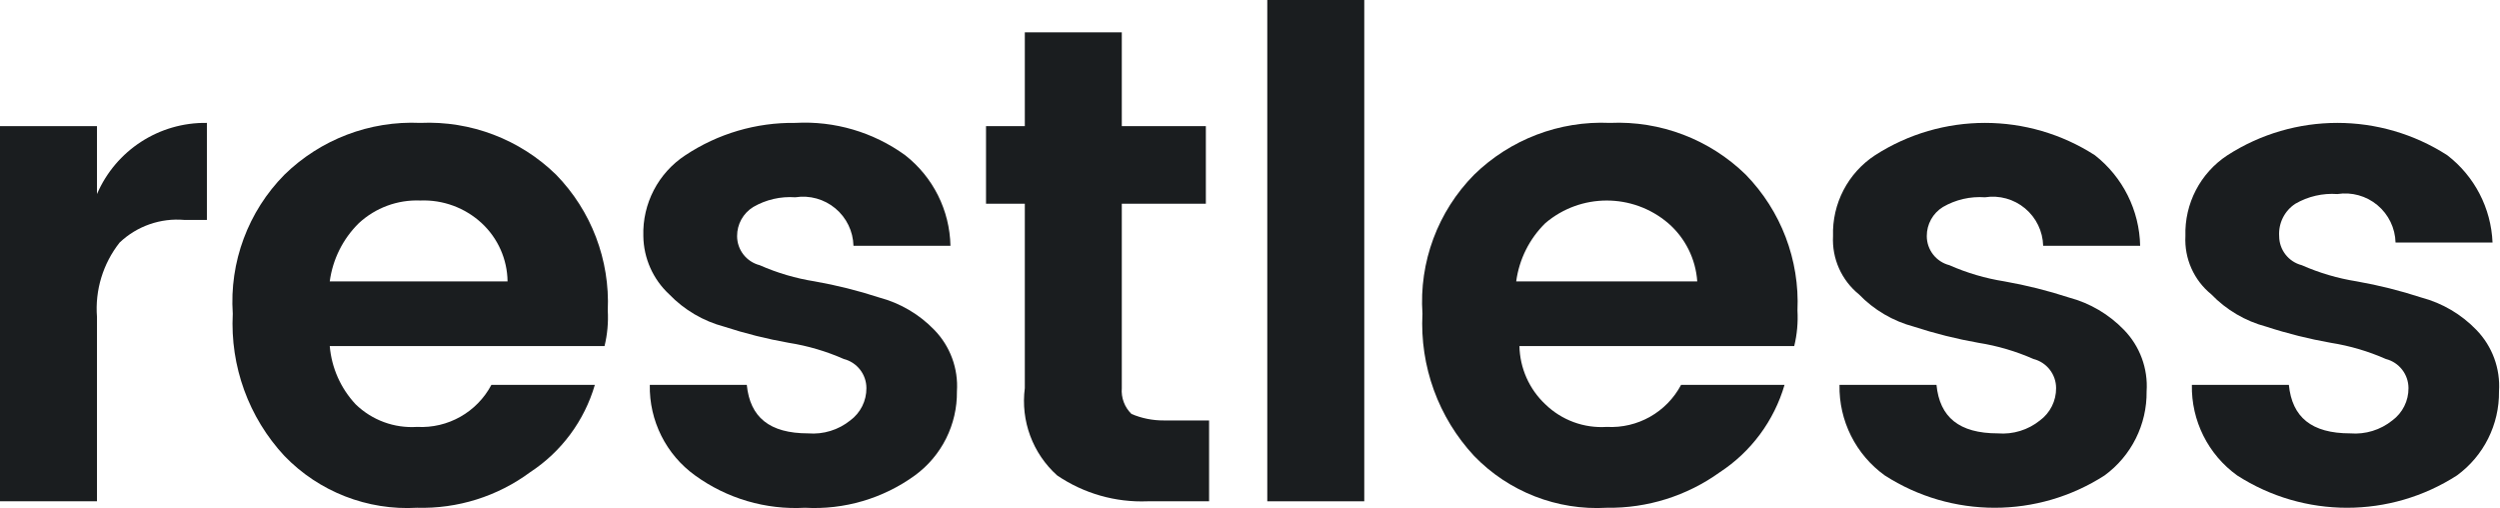
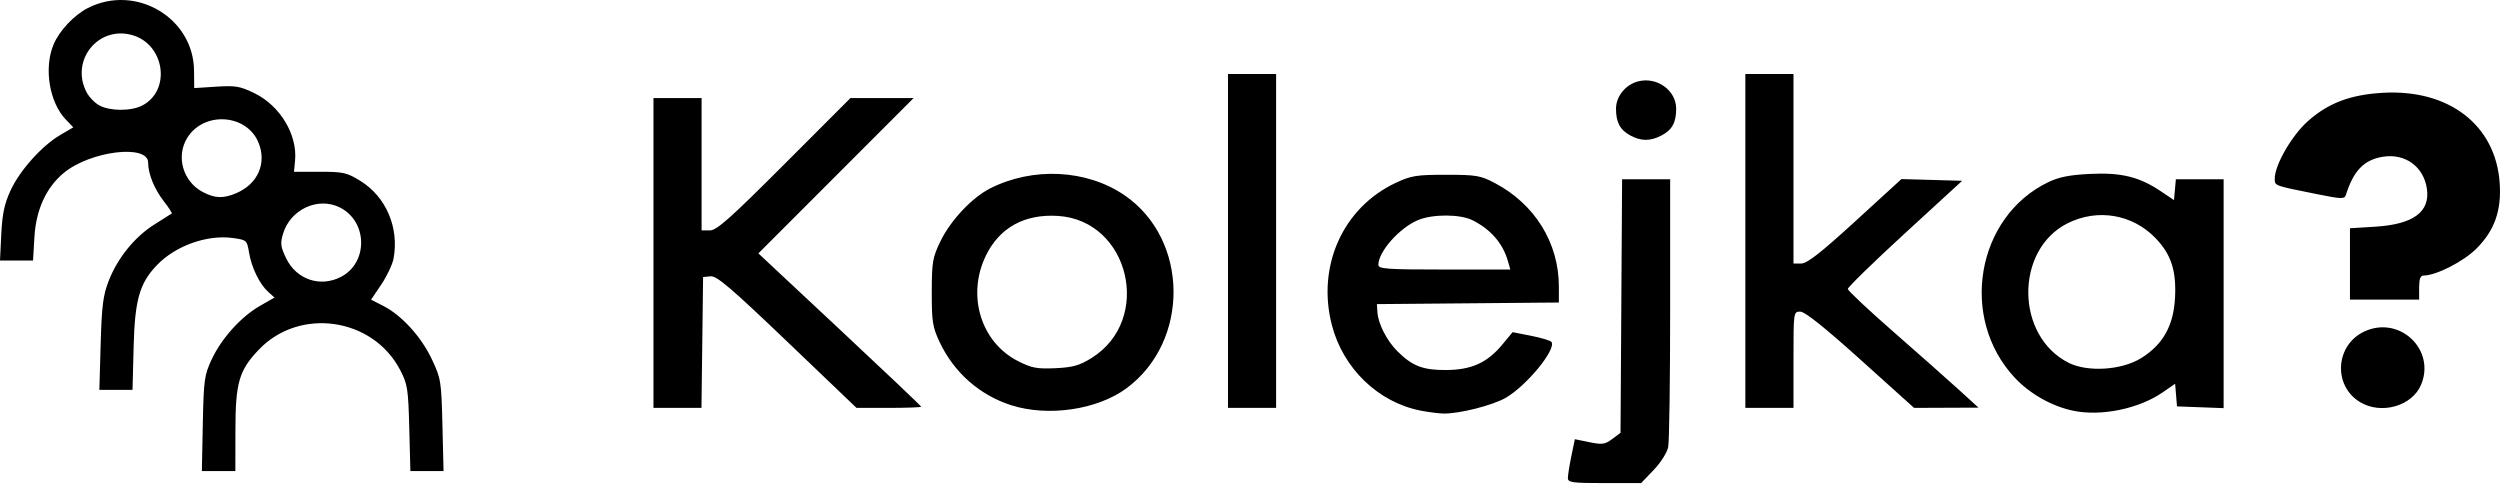
- <svg xmlns="http://www.w3.org/2000/svg" viewBox="0 0 77.3 15.7">
-   <defs>
-     <style>.st0{fill:#1a1d1f;}</style>
-   </defs>
-   <g id="Layer_2" data-name="Layer 2">
-     <g id="restless">
-       <path class="st0" d="M3,3.9V6A3.64,3.64,0,0,1,6.4,3.8v3H5.7a2.58,2.58,0,0,0-2,.7A3.3,3.3,0,0,0,3,9.8v5.7H0V3.9Z" />
-       <path class="st0" d="M12.9,15.7a5.28,5.28,0,0,1-4.1-1.6A6,6,0,0,1,7.2,9.7,5.58,5.58,0,0,1,8.8,5.4,5.65,5.65,0,0,1,13,3.8a5.65,5.65,0,0,1,4.2,1.6,5.65,5.65,0,0,1,1.6,4.2,3.75,3.75,0,0,1-.1,1.1H10.2a3,3,0,0,0,.8,1.8,2.49,2.49,0,0,0,1.9.7,2.45,2.45,0,0,0,2.3-1.3h3.2a4.85,4.85,0,0,1-2,2.7A5.62,5.62,0,0,1,12.9,15.7Zm2-8.8A2.64,2.64,0,0,0,13,6.2a2.64,2.64,0,0,0-1.9.7,3.1,3.1,0,0,0-.9,1.8h5.5A2.5,2.5,0,0,0,14.9,6.9Z" />
-       <path class="st0" d="M19.9,7.3a2.88,2.88,0,0,1,1.3-2.5,6,6,0,0,1,3.4-1,5.29,5.29,0,0,1,3.4,1,3.65,3.65,0,0,1,1.4,2.8h-3a1.56,1.56,0,0,0-1.8-1.5,2.27,2.27,0,0,0-1.3.3,1.05,1.05,0,0,0-.5.9.93.93,0,0,0,.7.9,6.87,6.87,0,0,0,1.7.5,14.62,14.62,0,0,1,2,.5,3.67,3.67,0,0,1,1.7,1,2.49,2.49,0,0,1,.7,1.9,3.17,3.17,0,0,1-1.3,2.6,5.29,5.29,0,0,1-3.4,1,5.29,5.29,0,0,1-3.4-1,3.37,3.37,0,0,1-1.4-2.8h3c.1,1,.7,1.5,1.9,1.5a1.84,1.84,0,0,0,1.3-.4,1.23,1.23,0,0,0,.5-1,.93.93,0,0,0-.7-.9,6.87,6.87,0,0,0-1.7-.5,14.62,14.62,0,0,1-2-.5,3.67,3.67,0,0,1-1.7-1A2.5,2.5,0,0,1,19.9,7.3Z" />
-       <path class="st0" d="M36,13h1.4v2.5H35.5a4.65,4.65,0,0,1-2.8-.8,3.09,3.09,0,0,1-1-2.7V6.3H30.5V3.9h1.2V1h3V3.9h2.6V6.3H34.7V12a1,1,0,0,0,.3.8A2.51,2.51,0,0,0,36,13Z" />
-       <path class="st0" d="M39.2,15.5V0h3V15.5Z" />
-       <path class="st0" d="M49.7,15.7a5.28,5.28,0,0,1-4.1-1.6A6,6,0,0,1,44,9.7a5.58,5.58,0,0,1,1.6-4.3,5.65,5.65,0,0,1,4.2-1.6A5.65,5.65,0,0,1,54,5.4a5.65,5.65,0,0,1,1.6,4.2,3.75,3.75,0,0,1-.1,1.1H47a2.54,2.54,0,0,0,.8,1.8,2.49,2.49,0,0,0,1.9.7A2.45,2.45,0,0,0,52,11.9h3.2a4.85,4.85,0,0,1-2,2.7A5.84,5.84,0,0,1,49.7,15.7Zm1.9-8.8a2.93,2.93,0,0,0-3.8,0,3.1,3.1,0,0,0-.9,1.8h5.6A2.62,2.62,0,0,0,51.6,6.9Z" />
-       <path class="st0" d="M56.7,7.3A2.88,2.88,0,0,1,58,4.8a6.28,6.28,0,0,1,6.8,0,3.65,3.65,0,0,1,1.4,2.8h-3a1.56,1.56,0,0,0-1.8-1.5,2.27,2.27,0,0,0-1.3.3,1.05,1.05,0,0,0-.5.9.93.93,0,0,0,.7.9,6.87,6.87,0,0,0,1.7.5,14.62,14.62,0,0,1,2,.5,3.67,3.67,0,0,1,1.7,1,2.49,2.49,0,0,1,.7,1.9,3.17,3.17,0,0,1-1.3,2.6,6.28,6.28,0,0,1-6.8,0,3.37,3.37,0,0,1-1.4-2.8h3c.1,1,.7,1.5,1.9,1.5a1.84,1.84,0,0,0,1.3-.4,1.23,1.23,0,0,0,.5-1,.93.93,0,0,0-.7-.9,6.87,6.87,0,0,0-1.7-.5,14.62,14.62,0,0,1-2-.5,3.67,3.67,0,0,1-1.7-1A2.17,2.17,0,0,1,56.7,7.3Z" />
-       <path class="st0" d="M67.6,7.3a2.88,2.88,0,0,1,1.3-2.5,6.28,6.28,0,0,1,6.8,0,3.59,3.59,0,0,1,1.4,2.7h-3A1.56,1.56,0,0,0,72.3,6a2.27,2.27,0,0,0-1.3.3,1.11,1.11,0,0,0-.5,1,.93.93,0,0,0,.7.9,6.87,6.87,0,0,0,1.7.5,14.62,14.62,0,0,1,2,.5,3.67,3.67,0,0,1,1.7,1,2.49,2.49,0,0,1,.7,1.9A3.17,3.17,0,0,1,76,14.7a6.28,6.28,0,0,1-6.8,0,3.37,3.37,0,0,1-1.4-2.8h3c.1,1,.7,1.5,1.9,1.5A1.84,1.84,0,0,0,74,13a1.23,1.23,0,0,0,.5-1,.93.93,0,0,0-.7-.9,6.87,6.87,0,0,0-1.7-.5,14.62,14.62,0,0,1-2-.5,3.67,3.67,0,0,1-1.7-1A2.17,2.17,0,0,1,67.6,7.3Z" />
-     </g>
-   </g>
+ <svg xmlns="http://www.w3.org/2000/svg" version="1.1" id="svg10" width="831.127" height="160.604" viewBox="0 0 831.127 160.604">
+   <defs id="defs14" />
+   <path style="fill:#000000;fill-opacity:1" d="m 521.245,158.914 c 0,-0.929 0.521,-4.212 1.158,-7.294 l 1.158,-5.605 4.84,0.991 c 4.25,0.871 5.176,0.741 7.592,-1.063 l 2.752,-2.055 0.261,-42.142 0.261,-42.142 h 7.989 7.989 v 42.875 c 0,23.581 -0.294,44.345 -0.654,46.143 -0.369,1.844 -2.473,5.166 -4.829,7.625 l -4.175,4.357 h -12.171 c -10.76,0 -12.171,-0.196 -12.171,-1.69 z M 67.426,140.854 c 0.296,-14.609 0.512,-16.161 2.979,-21.425 3.285,-7.007 9.762,-14.169 16.076,-17.775 l 4.777,-2.728 -2.113,-1.911 c -2.868,-2.594 -5.516,-8.044 -6.354,-13.077 -0.678,-4.07 -0.802,-4.181 -5.372,-4.81 -8.636,-1.188 -19.167,2.605 -25.37,9.137 -5.674,5.975 -7.229,11.497 -7.627,27.089 l -0.364,14.25 h -5.513 -5.513 l 0.434,-15.25 c 0.363,-12.751 0.802,-16.192 2.679,-21.002 2.985,-7.645 8.657,-14.63 15.231,-18.756 2.954,-1.854 5.528,-3.481 5.72,-3.615 0.193,-0.134 -0.989,-1.961 -2.626,-4.06 -3.148,-4.036 -5.224,-9.141 -5.224,-12.849 0,-6.237 -19.165,-3.908 -28.034,3.407 -5.841,4.818 -9.247,12.254 -9.772,21.338 l -0.451,7.788 H 5.494 0 l 0.426,-8.75 C 0.751,71.161 1.469,67.76 3.478,63.386 6.561,56.674 13.886,48.484 20.022,44.888 l 4.346,-2.547 -2.508,-2.619 C 16.398,34.021 14.539,22.629 17.795,14.822 19.717,10.213 24.624,4.997 29.245,2.651 45.139,-5.419 64.344,5.912 64.509,23.458 l 0.055,5.825 7.315,-0.469 c 6.439,-0.413 7.964,-0.152 12.74,2.185 8.501,4.159 14.295,13.783 13.475,22.382 l -0.355,3.726 8.579,-0.001 c 7.804,-0.001 9.021,0.272 13.476,3.025 8.577,5.3 12.965,15.587 11.035,25.871 -0.362,1.931 -2.19,5.786 -4.061,8.567 l -3.403,5.057 4.035,2.058 c 6.131,3.128 12.642,10.269 16.155,17.72 3.039,6.443 3.174,7.286 3.531,21.951 l 0.371,15.25 h -5.513 -5.513 l -0.368,-14.25 c -0.34,-13.139 -0.578,-14.651 -3.054,-19.388 -9.104,-17.419 -33.425,-20.905 -46.961,-6.732 -6.561,6.87 -7.758,10.964 -7.783,26.62 l -0.022,13.75 H 72.676 67.107 Z M 113.339,92.055 c 9.061,-4.686 8.934,-18.283 -0.215,-23.014 -7.258,-3.753 -16.581,0.5 -19.033,8.683 -0.954,3.183 -0.805,4.333 1.06,8.185 3.404,7.031 11.311,9.703 18.188,6.146 z M 78.527,64.233 c 7.221,-3.077 10.252,-10.022 7.376,-16.905 -3.983,-9.533 -18.232,-10.391 -23.699,-1.426 -3.74,6.134 -1.382,14.397 5.102,17.874 4.07,2.183 6.898,2.298 11.22,0.456 z M 47.277,35.087 c 9.71,-5.021 7.509,-20.392 -3.356,-23.434 -11.313,-3.167 -20.603,8.457 -15.164,18.975 0.832,1.609 2.744,3.593 4.25,4.41 3.572,1.938 10.57,1.962 14.27,0.048 z M 472.29,136.511 c -14.07,-2.758 -25.75,-13.992 -29.493,-28.368 -5.109,-19.622 3.626,-39.109 21.23,-47.36 5.118,-2.399 6.873,-2.68 16.718,-2.677 10.058,0.003 11.446,0.239 16.213,2.748 13.308,7.006 21.287,19.906 21.287,34.415 v 5.304 l -30.25,0.265 -30.25,0.265 0.182,2.706 c 0.258,3.836 3.112,9.434 6.571,12.894 4.977,4.977 8.544,6.363 16.247,6.313 8.468,-0.055 13.671,-2.41 18.698,-8.462 l 3.427,-4.125 6.212,1.222 c 3.417,0.672 6.445,1.598 6.729,2.058 1.553,2.514 -8.2,14.424 -15.144,18.494 -4.375,2.564 -15.755,5.433 -20.921,5.274 -1.65,-0.051 -5.005,-0.485 -7.455,-0.965 z m 28.995,-49.768 c -1.683,-5.87 -5.672,-10.465 -11.74,-13.525 -4.072,-2.054 -13.233,-2.086 -18.082,-0.063 -6.214,2.592 -13.218,10.486 -13.218,14.9 0,1.352 2.791,1.55 21.93,1.55 h 21.93 z m 188.005,49.818 c -7.137,-1.479 -14.437,-5.6 -19.49,-11.002 -18.562,-19.844 -12.782,-53.495 11.164,-65.005 3.564,-1.713 7.107,-2.41 13.927,-2.739 10.388,-0.501 16.358,0.973 23.543,5.812 l 4.311,2.904 0.31,-3.464 0.31,-3.464 h 7.94 7.94 v 38.042 38.042 l -7.75,-0.292 -7.75,-0.292 -0.311,-3.756 -0.311,-3.756 -4.189,2.882 c -7.902,5.436 -20.404,8.004 -29.644,6.088 z m 22.507,-17.484 c 7.299,-4.512 10.825,-10.814 11.299,-20.188 0.454,-8.992 -1.348,-14.432 -6.56,-19.798 -7.655,-7.882 -19.213,-9.823 -29.115,-4.888 -17.637,8.789 -17.436,37.529 0.324,46.422 6.324,3.167 17.6,2.441 24.052,-1.548 z m -375.643,15.63 c -10.509,-3.362 -19.052,-10.919 -23.808,-21.058 -2.314,-4.934 -2.599,-6.759 -2.579,-16.546 0.021,-10.083 0.265,-11.498 2.931,-16.978 3.339,-6.864 10.409,-14.39 16.378,-17.435 14.28,-7.285 32.234,-6.38 44.827,2.259 21.401,14.682 21.711,48.556 0.587,64.144 -9.691,7.151 -26.045,9.546 -38.335,5.614 z m 26.662,-15.642 c 20.515,-12.683 12.764,-45.763 -11.078,-47.281 -11.099,-0.707 -19.407,3.856 -23.958,13.159 -6.467,13.218 -1.709,28.854 10.687,35.123 4.532,2.292 6.281,2.623 12.375,2.342 5.803,-0.268 7.986,-0.877 11.974,-3.342 z M 217.245,84.104 v -51.5 h 8 8 v 22 22 h 2.759 c 2.262,0 6.718,-3.963 24.741,-22 l 21.983,-22 h 10.501 10.501 l -25.803,25.817 -25.803,25.817 27.06,25.29 c 14.883,13.91 27.06,25.467 27.06,25.683 0,0.216 -4.838,0.392 -10.75,0.391 l -10.75,-0.001 -23,-21.995 c -18.721,-17.904 -23.465,-21.949 -25.5,-21.749 l -2.5,0.246 -0.27,21.75 -0.27,21.75 h -7.981 -7.981 z m 191,-4 v -55.5 h 8 8 v 55.5 55.5 h -8 -8 z m 172,0 v -55.5 h 8 8 v 31.5 31.5 h 2.594 c 1.939,0 6.467,-3.542 17.945,-14.036 l 15.352,-14.036 10.095,0.286 10.095,0.286 -19.04,17.467 c -10.472,9.607 -19.012,17.932 -18.978,18.5 0.034,0.568 6.896,7.009 15.25,14.313 8.354,7.304 18.113,15.947 21.688,19.206 l 6.5,5.927 -10.706,0.043 -10.706,0.043 -17.774,-16 c -11.938,-10.747 -18.519,-16 -20.044,-16 -2.265,0 -2.27,0.033 -2.27,16 v 16 h -8 -8 z m 204.299,53.54 c -9.078,-5.535 -8.126,-19.109 1.65,-23.517 11.611,-5.236 23.572,6.114 18.71,17.753 -2.99,7.157 -13.292,10.074 -20.36,5.765 z M 781.245,87.745 V 75.886 l 8.464,-0.528 c 12.621,-0.787 18.236,-4.924 17.116,-12.61 -1.078,-7.402 -7.291,-11.876 -14.742,-10.617 -6.204,1.048 -9.63,4.598 -12.17,12.609 -0.477,1.504 -1.273,1.484 -9.844,-0.241 -14.284,-2.875 -13.825,-2.704 -13.824,-5.164 0.002,-4.455 5.596,-14.183 10.897,-18.95 6.814,-6.127 14.257,-8.945 25.2,-9.542 21.85,-1.193 37.295,10.739 38.674,29.877 0.665,9.226 -1.682,15.888 -7.726,21.932 -4.321,4.321 -13.417,8.952 -17.584,8.952 -1.04,0 -1.462,1.157 -1.462,4 v 4 h -11.5 -11.5 z M 542.02,45.045 c -3.448,-1.871 -4.775,-4.351 -4.775,-8.921 0,-4.108 3.2,-8.03 7.414,-9.088 6.234,-1.565 12.586,3.022 12.586,9.088 0,4.656 -1.354,7.094 -4.98,8.969 -3.632,1.878 -6.721,1.864 -10.245,-0.048 z" id="path3724" />
</svg>
